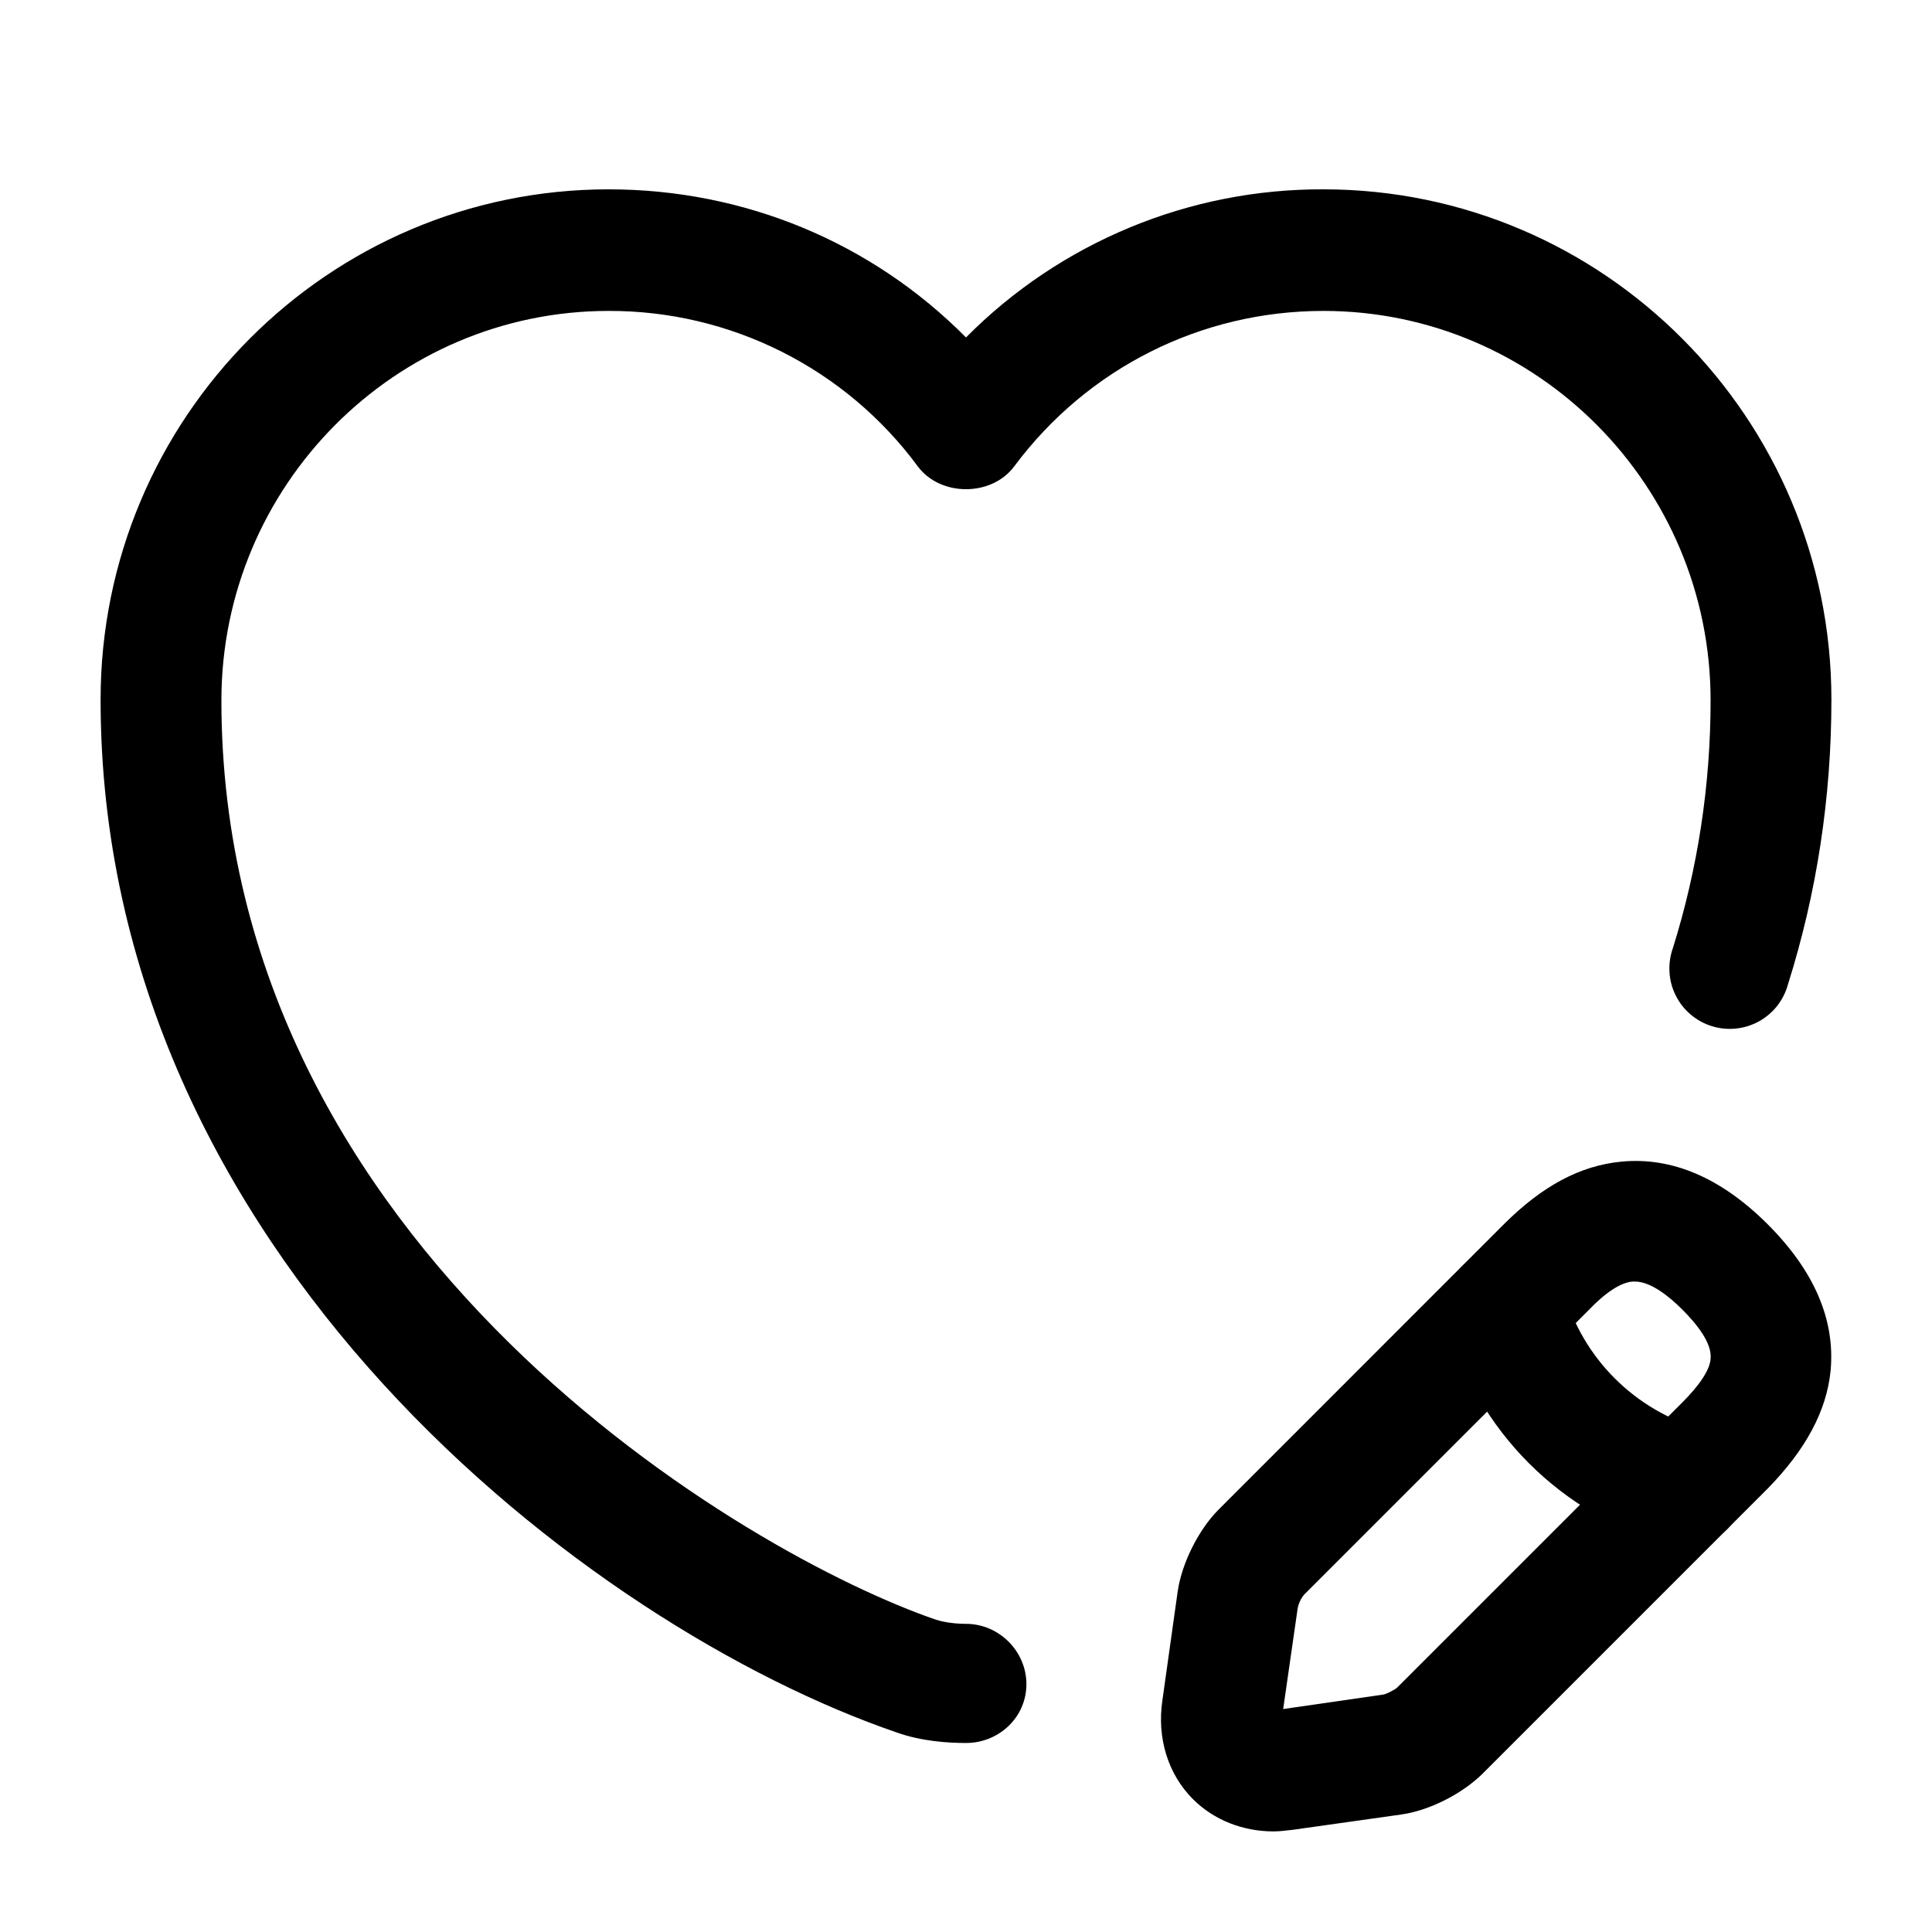
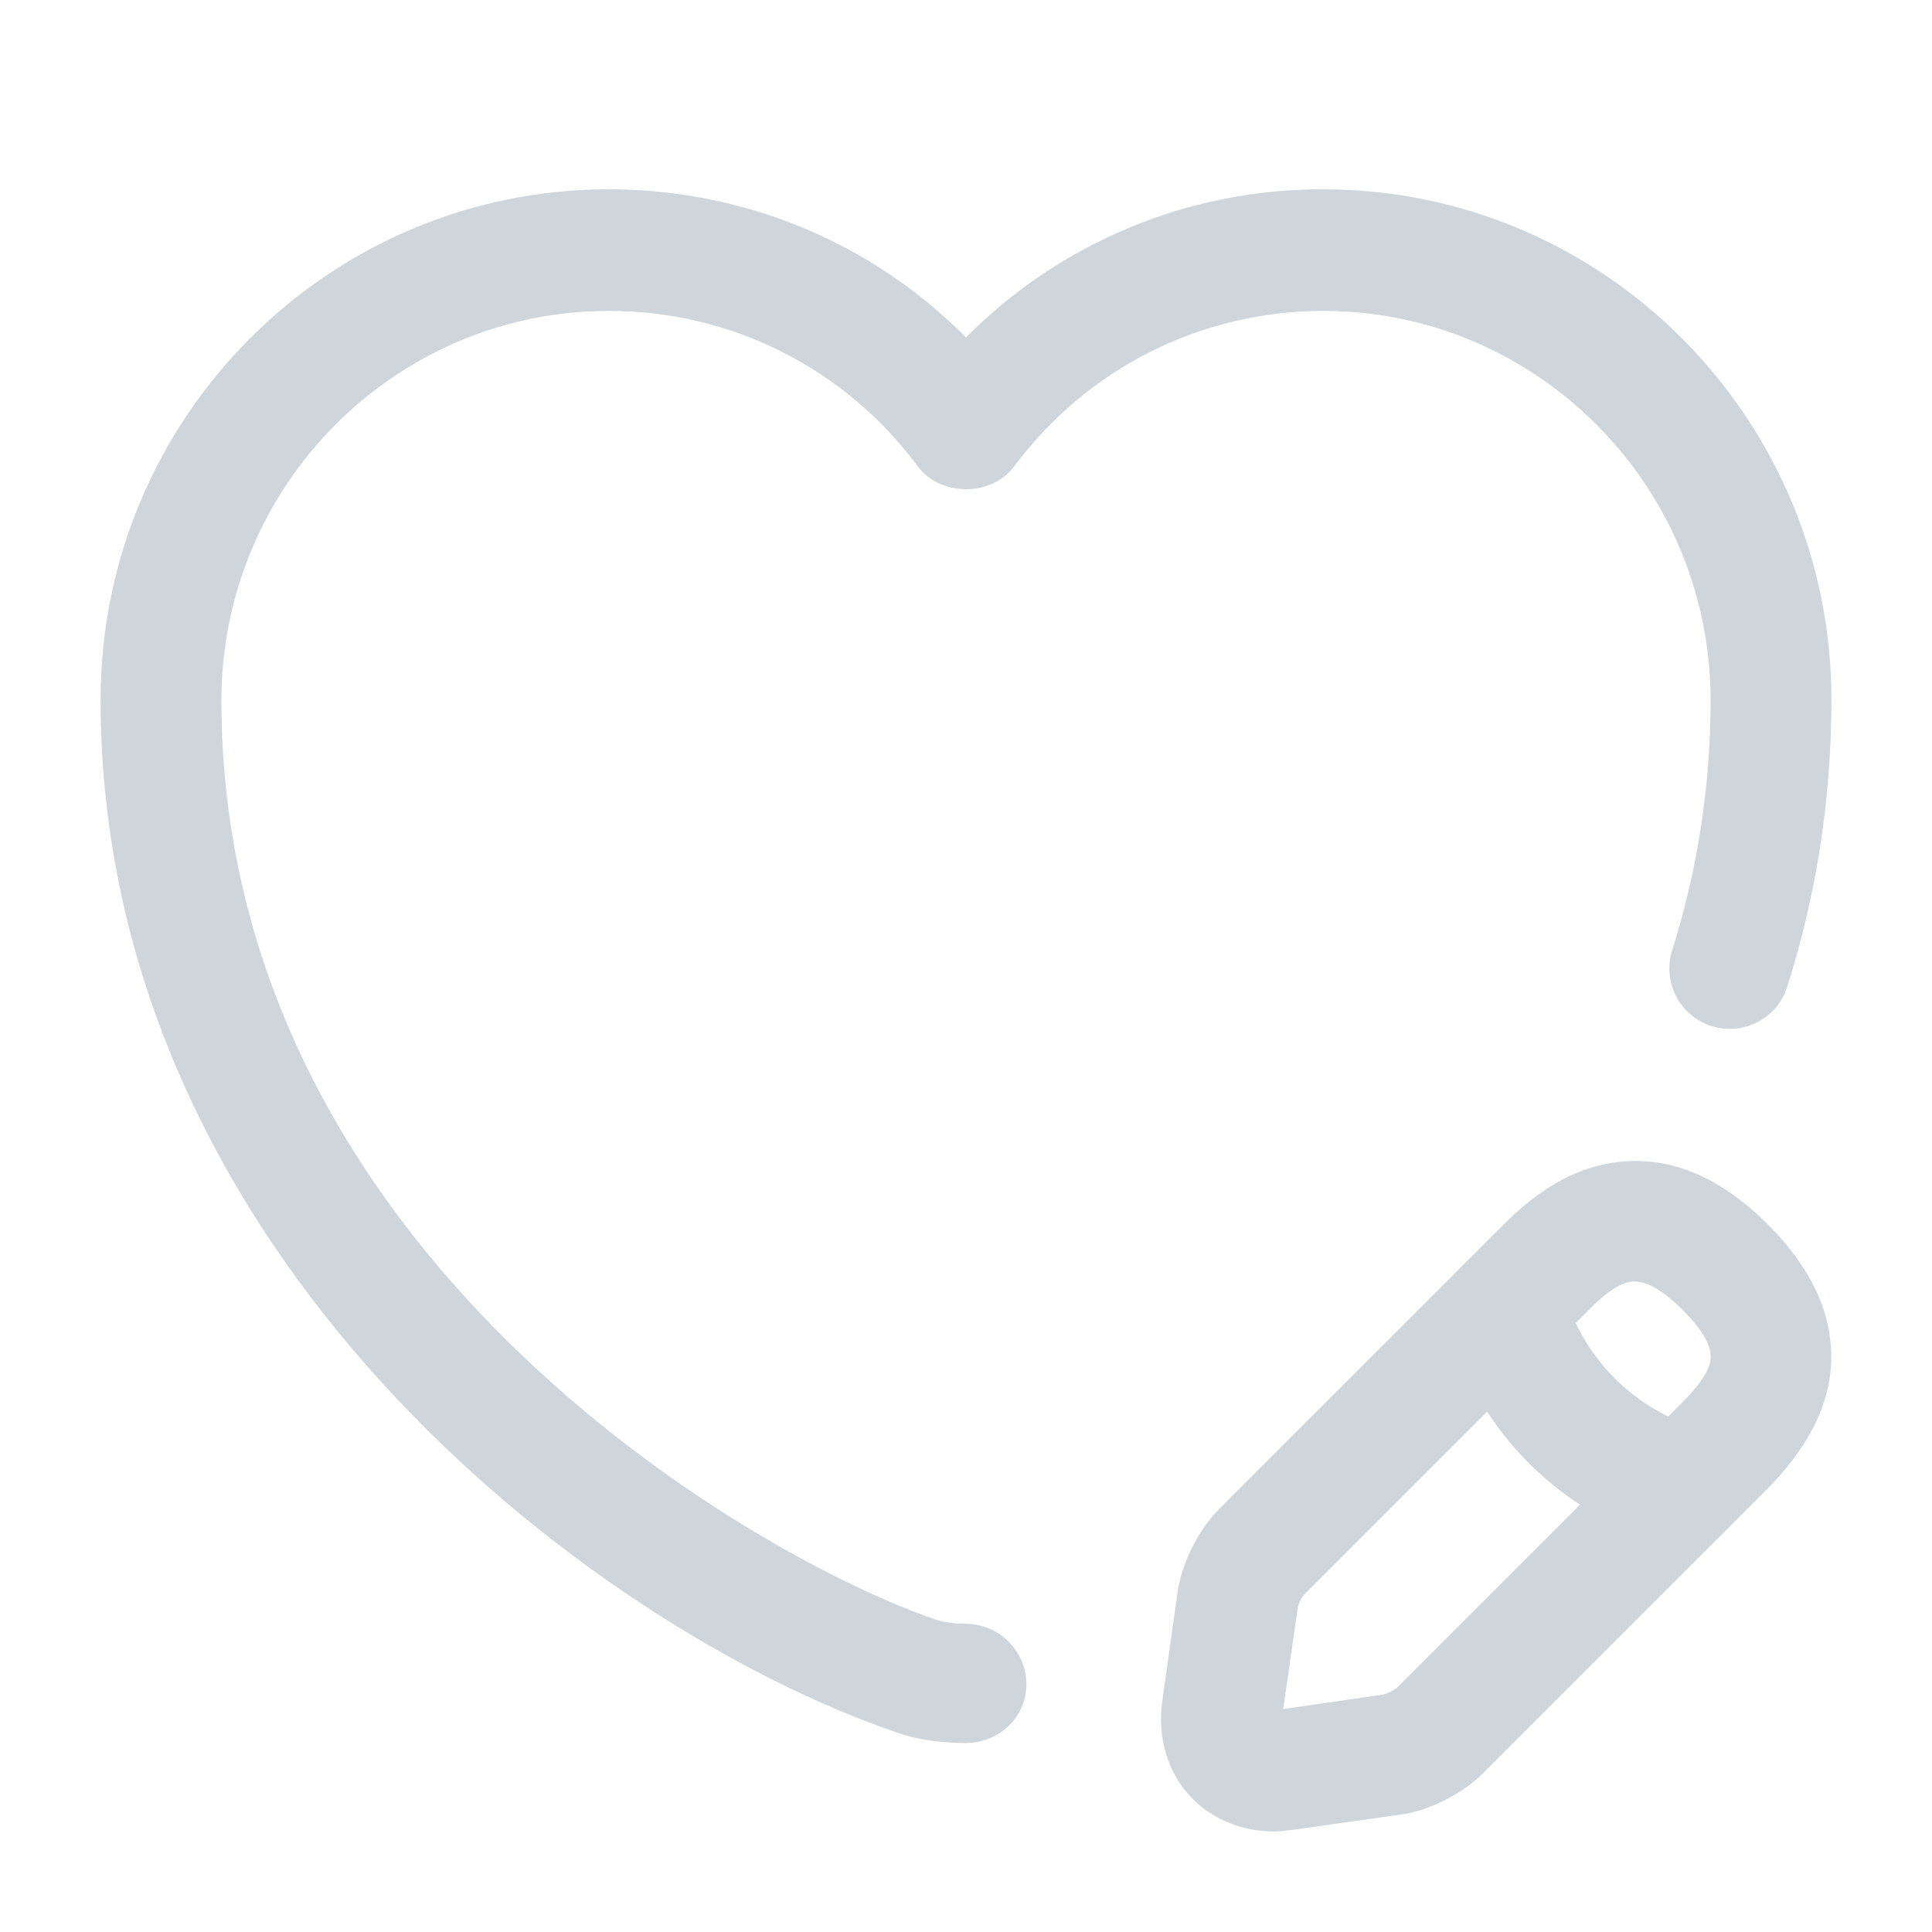
<svg xmlns="http://www.w3.org/2000/svg" width="30" height="30" viewBox="0 0 30 30" fill="none">
-   <path d="M15 27.065C14.725 27.065 14.312 27.04 13.925 26.902C9.15 25.265 1.562 19.465 1.562 10.865C1.562 6.49 5.1 2.94 9.45 2.94C11.562 2.94 13.537 3.765 15 5.24C15.726 4.507 16.591 3.927 17.544 3.532C18.497 3.137 19.518 2.936 20.55 2.94C24.9 2.94 28.438 6.49 28.438 10.865C28.438 12.377 28.212 13.865 27.762 15.29C27.729 15.411 27.671 15.524 27.593 15.623C27.515 15.721 27.417 15.803 27.307 15.863C27.196 15.923 27.075 15.96 26.949 15.972C26.824 15.984 26.698 15.971 26.578 15.933C26.458 15.896 26.347 15.834 26.251 15.752C26.155 15.671 26.077 15.571 26.021 15.458C25.964 15.346 25.931 15.223 25.924 15.098C25.916 14.972 25.933 14.846 25.975 14.727C26.363 13.49 26.562 12.19 26.562 10.877C26.562 7.54 23.863 4.828 20.55 4.828C18.65 4.828 16.887 5.715 15.75 7.24C15.4 7.715 14.6 7.715 14.25 7.24C13.695 6.489 12.972 5.88 12.138 5.461C11.304 5.042 10.383 4.825 9.45 4.828C6.138 4.828 3.438 7.54 3.438 10.877C3.438 19.427 11.65 24.165 14.537 25.152C14.613 25.177 14.787 25.215 15 25.215C15.512 25.215 15.938 25.64 15.938 26.152C15.938 26.665 15.512 27.065 15 27.065Z" fill="black" />
-   <path d="M19.775 28.438C19.3 28.438 18.85 28.262 18.525 27.938C18.137 27.55 17.962 26.988 18.05 26.4L18.287 24.712C18.35 24.275 18.612 23.75 18.925 23.438L23.35 19.012C23.95 18.413 24.537 18.1 25.175 18.038C25.962 17.962 26.725 18.288 27.45 19.012C28.175 19.738 28.5 20.5 28.425 21.288C28.362 21.913 28.037 22.512 27.45 23.113L23.025 27.538C22.712 27.85 22.2 28.113 21.762 28.175L20.075 28.413C19.962 28.425 19.875 28.438 19.775 28.438ZM25.387 19.9H25.35C25.175 19.913 24.937 20.062 24.675 20.337L20.25 24.762C20.199 24.824 20.165 24.897 20.15 24.975L19.925 26.538L21.487 26.312C21.537 26.3 21.662 26.238 21.7 26.2L26.125 21.775C26.387 21.512 26.55 21.275 26.562 21.1C26.587 20.85 26.337 20.55 26.125 20.337C25.925 20.137 25.637 19.9 25.387 19.9Z" fill="black" />
-   <path d="M26.15 24.026C26.062 24.026 25.975 24.014 25.9 23.989C25.084 23.757 24.342 23.321 23.742 22.722C23.143 22.122 22.706 21.379 22.475 20.564C22.337 20.064 22.625 19.551 23.125 19.414C23.625 19.276 24.137 19.564 24.288 20.064C24.575 21.089 25.387 21.901 26.413 22.189C26.913 22.326 27.2 22.851 27.062 23.339C26.938 23.751 26.562 24.026 26.15 24.026Z" fill="black" />
+   <path d="M15 27.065C14.725 27.065 14.312 27.04 13.925 26.902C9.15 25.265 1.562 19.465 1.562 10.865C1.562 6.49 5.1 2.94 9.45 2.94C11.562 2.94 13.537 3.765 15 5.24C15.726 4.507 16.591 3.927 17.544 3.532C18.497 3.137 19.518 2.936 20.55 2.94C24.9 2.94 28.438 6.49 28.438 10.865C28.438 12.377 28.212 13.865 27.762 15.29C27.729 15.411 27.671 15.524 27.593 15.623C27.515 15.721 27.417 15.803 27.307 15.863C27.196 15.923 27.075 15.96 26.949 15.972C26.824 15.984 26.698 15.971 26.578 15.933C26.458 15.896 26.347 15.834 26.251 15.752C26.155 15.671 26.077 15.571 26.021 15.458C25.964 15.346 25.931 15.223 25.924 15.098C25.916 14.972 25.933 14.846 25.975 14.727C26.363 13.49 26.562 12.19 26.562 10.877C26.562 7.54 23.863 4.828 20.55 4.828C18.65 4.828 16.887 5.715 15.75 7.24C15.4 7.715 14.6 7.715 14.25 7.24C13.695 6.489 12.972 5.88 12.138 5.461C11.304 5.042 10.383 4.825 9.45 4.828C6.138 4.828 3.438 7.54 3.438 10.877C3.438 19.427 11.65 24.165 14.537 25.152C14.613 25.177 14.787 25.215 15 25.215C15.512 25.215 15.938 25.64 15.938 26.152C15.938 26.665 15.512 27.065 15 27.065Z" fill="#ced6db" />
+   <path d="M19.775 28.438C19.3 28.438 18.85 28.262 18.525 27.938C18.137 27.55 17.962 26.988 18.05 26.4L18.287 24.712C18.35 24.275 18.612 23.75 18.925 23.438L23.35 19.012C23.95 18.413 24.537 18.1 25.175 18.038C25.962 17.962 26.725 18.288 27.45 19.012C28.175 19.738 28.5 20.5 28.425 21.288C28.362 21.913 28.037 22.512 27.45 23.113L23.025 27.538C22.712 27.85 22.2 28.113 21.762 28.175L20.075 28.413C19.962 28.425 19.875 28.438 19.775 28.438ZM25.387 19.9H25.35C25.175 19.913 24.937 20.062 24.675 20.337L20.25 24.762C20.199 24.824 20.165 24.897 20.15 24.975L19.925 26.538L21.487 26.312C21.537 26.3 21.662 26.238 21.7 26.2L26.125 21.775C26.387 21.512 26.55 21.275 26.562 21.1C26.587 20.85 26.337 20.55 26.125 20.337C25.925 20.137 25.637 19.9 25.387 19.9Z" fill="#ced6db" />
+   <path d="M26.15 24.026C26.062 24.026 25.975 24.014 25.9 23.989C25.084 23.757 24.342 23.321 23.742 22.722C23.143 22.122 22.706 21.379 22.475 20.564C22.337 20.064 22.625 19.551 23.125 19.414C23.625 19.276 24.137 19.564 24.288 20.064C24.575 21.089 25.387 21.901 26.413 22.189C26.913 22.326 27.2 22.851 27.062 23.339C26.938 23.751 26.562 24.026 26.15 24.026Z" fill="#ced6db" />
</svg>
